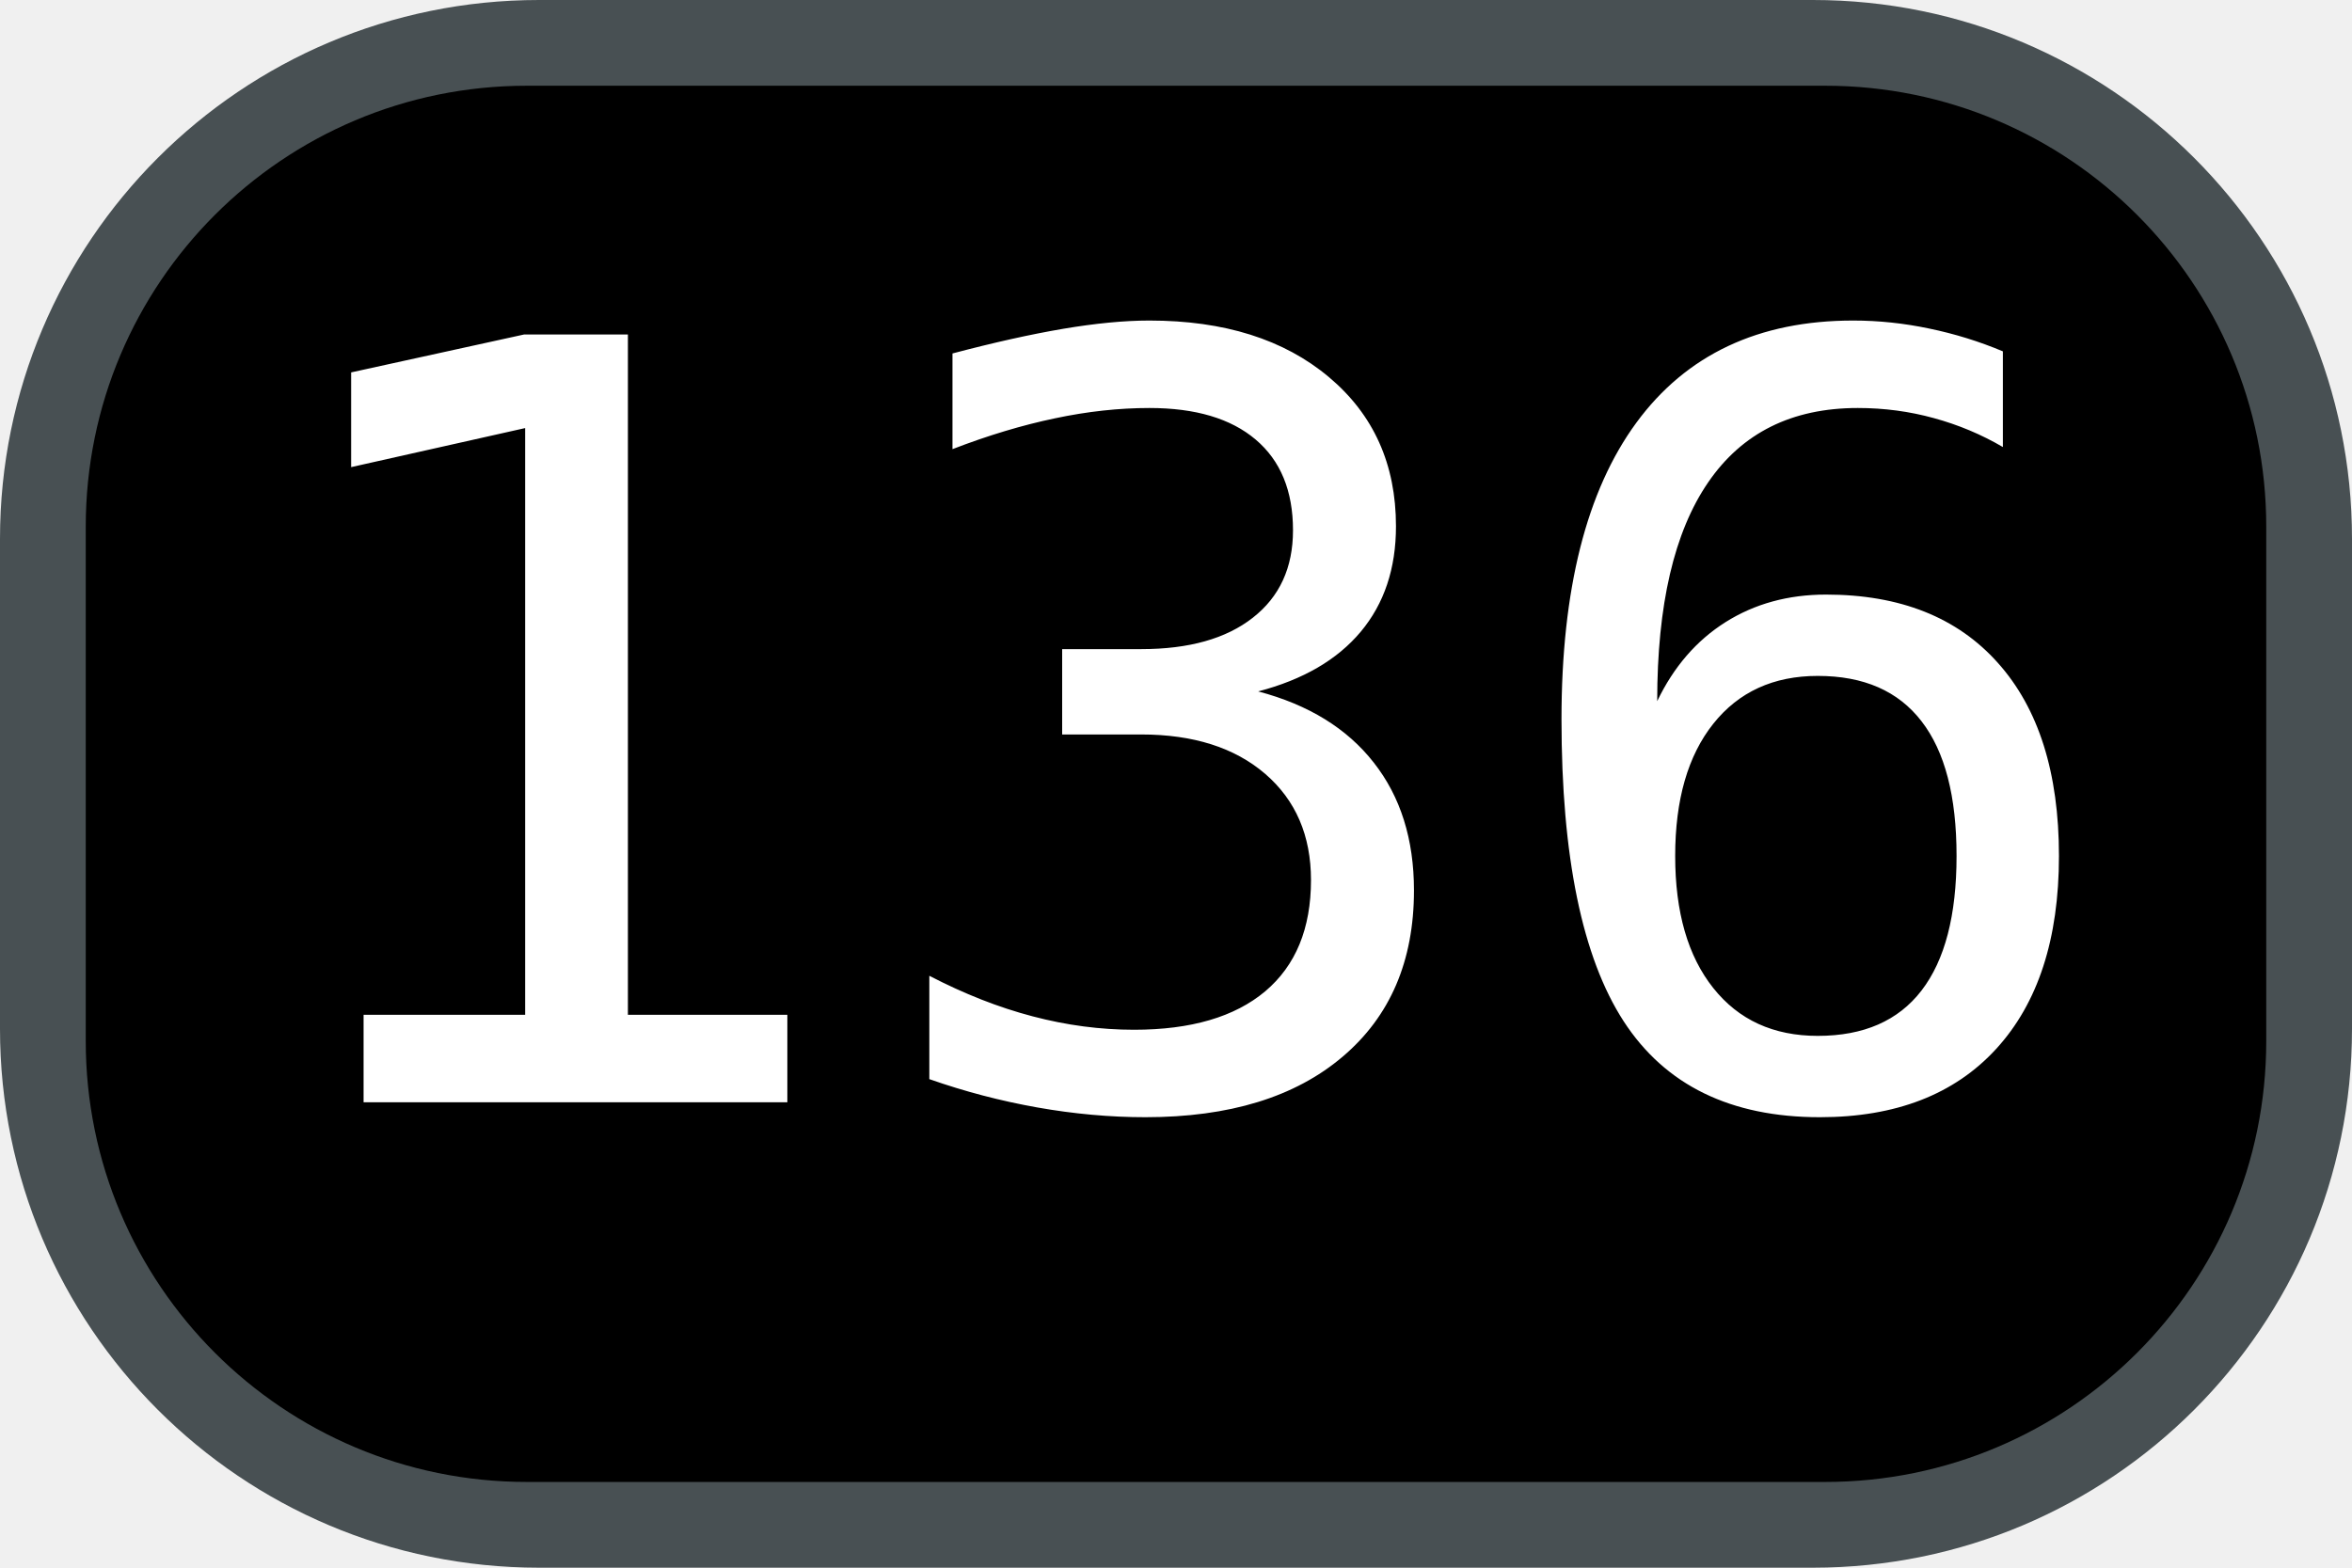
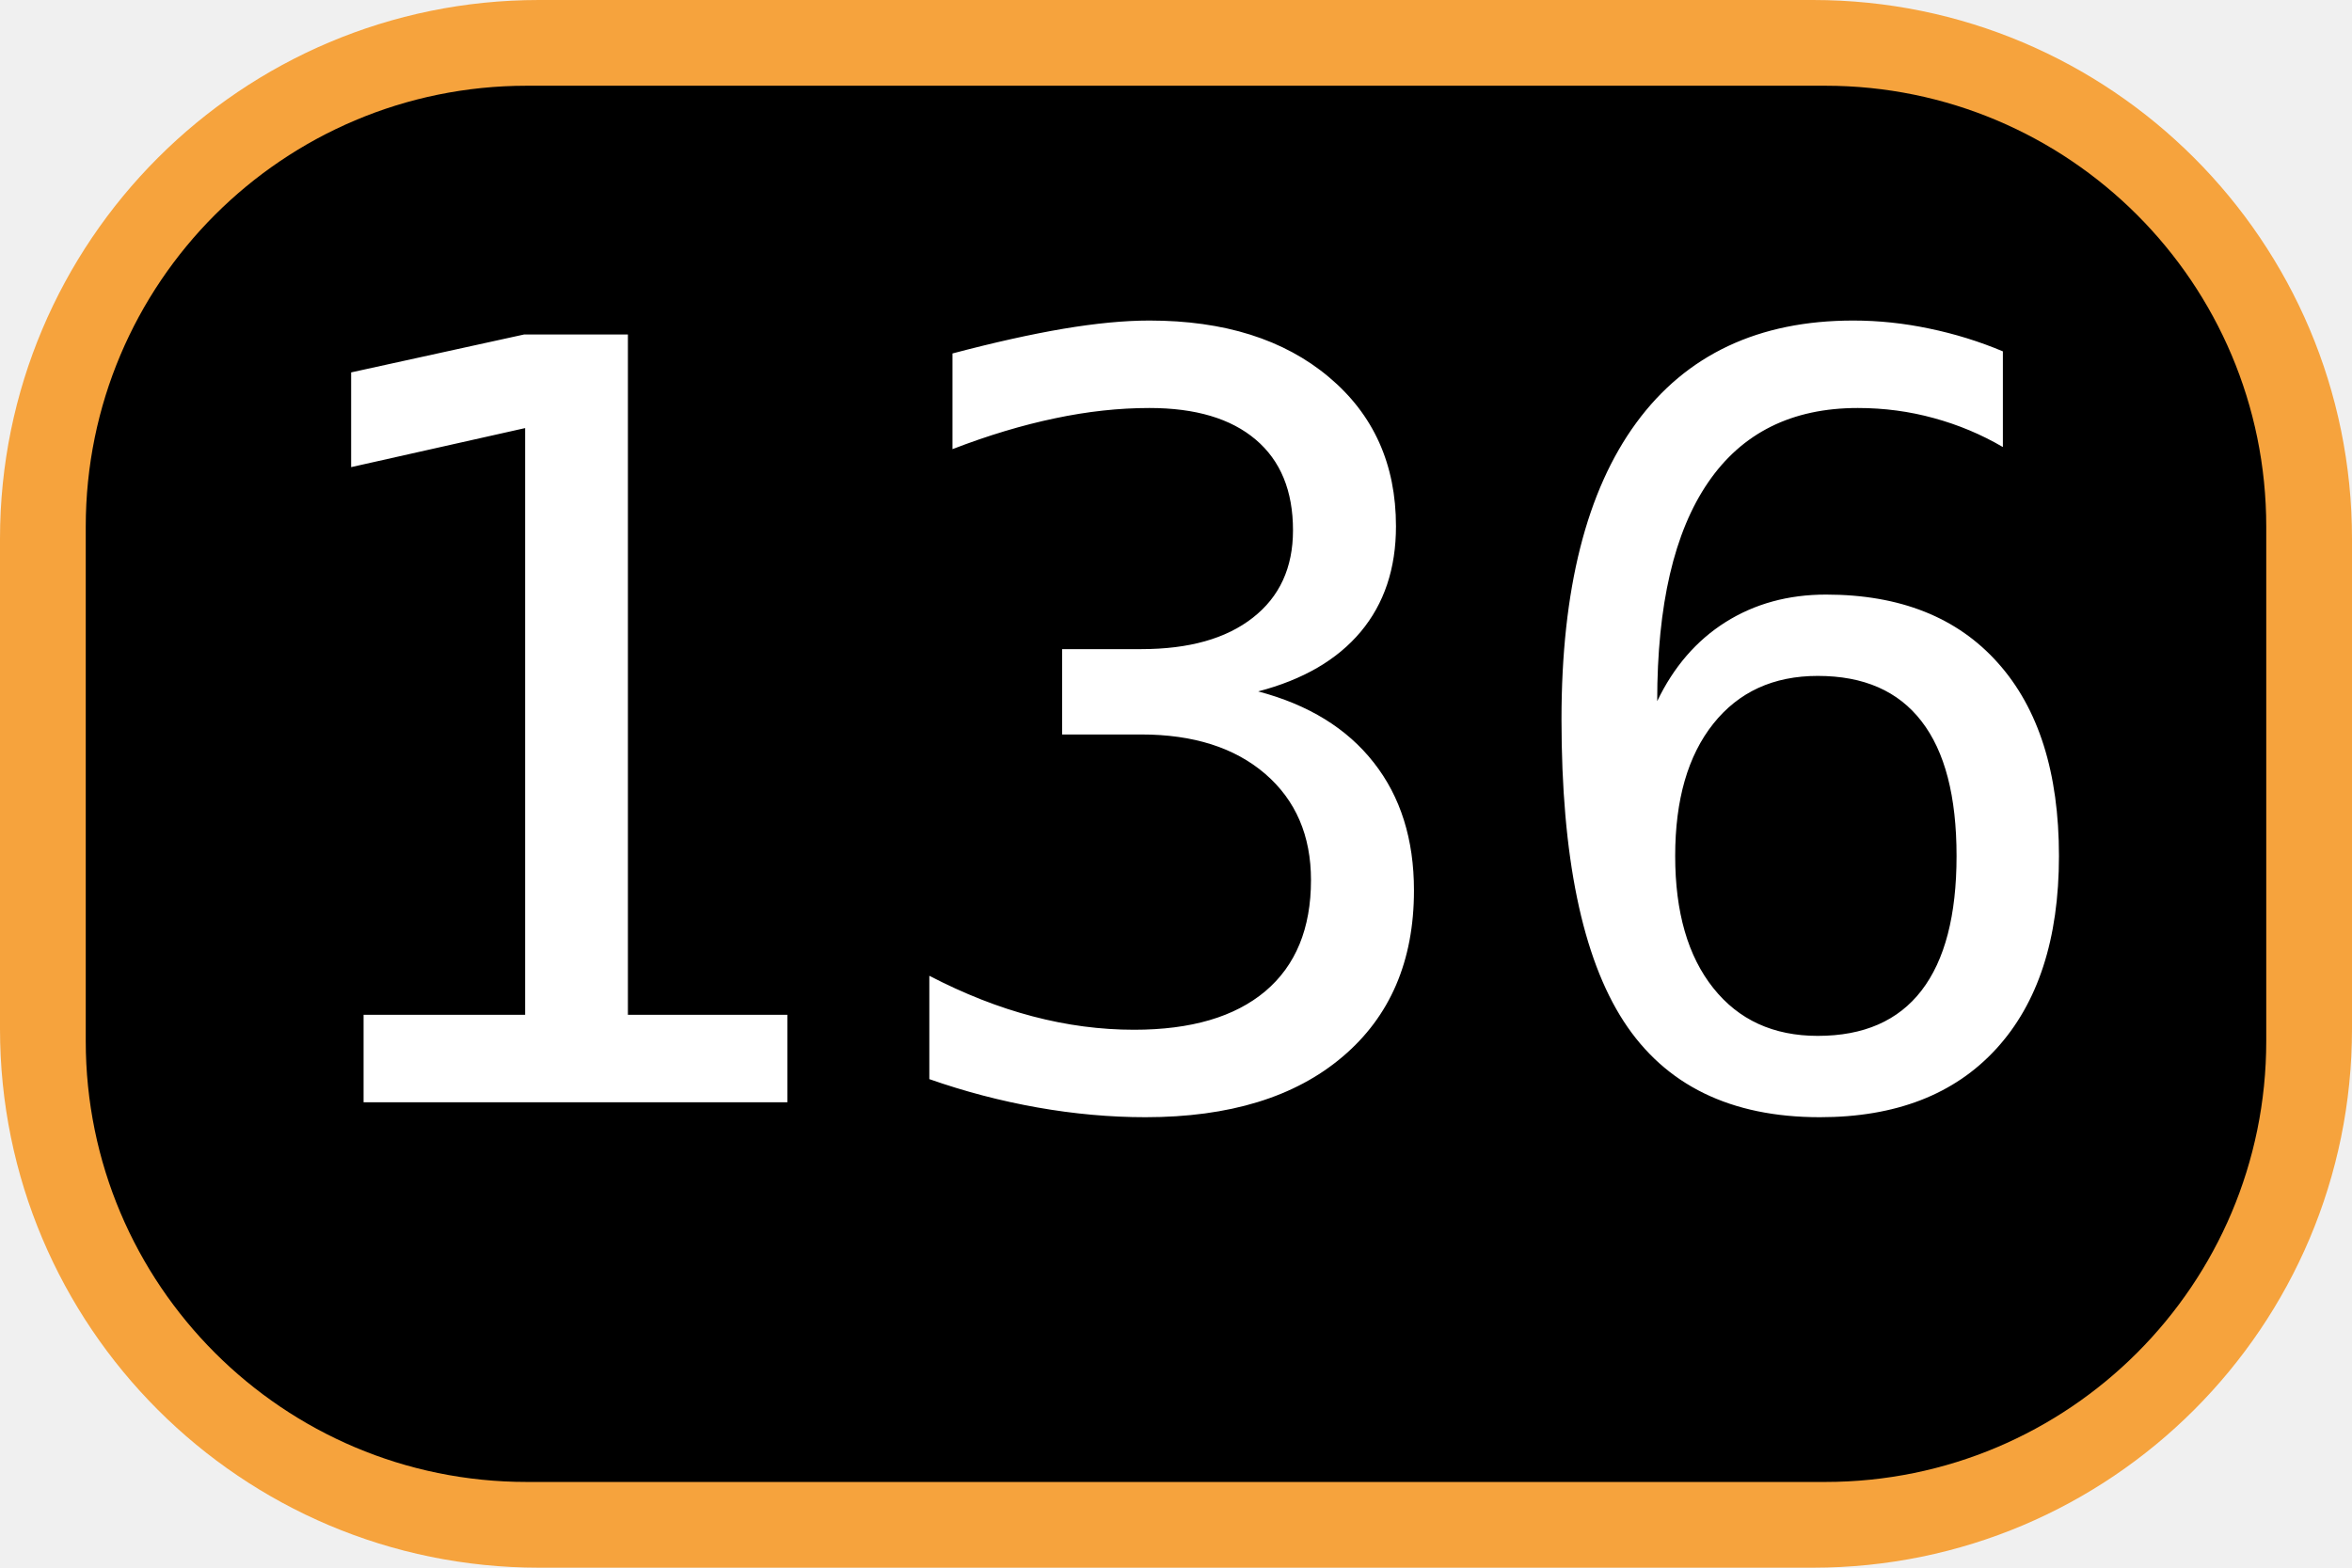
<svg xmlns="http://www.w3.org/2000/svg" width="192" height="128" viewBox="0 0 192 128" fill="none">
-   <rect x="0" width="192" height="128" rx="44" fill="#485053" />
+   <rect x="0" width="192" height="128" rx="44" fill="#F6A33D" />
  <rect x="7" y="7" width="178" height="114" rx="36" fill="#000000" />
  <text x="96" y="90" fill="#fff" font-family="monospace" font-size="86px" text-anchor="middle">136</text>
</svg>
